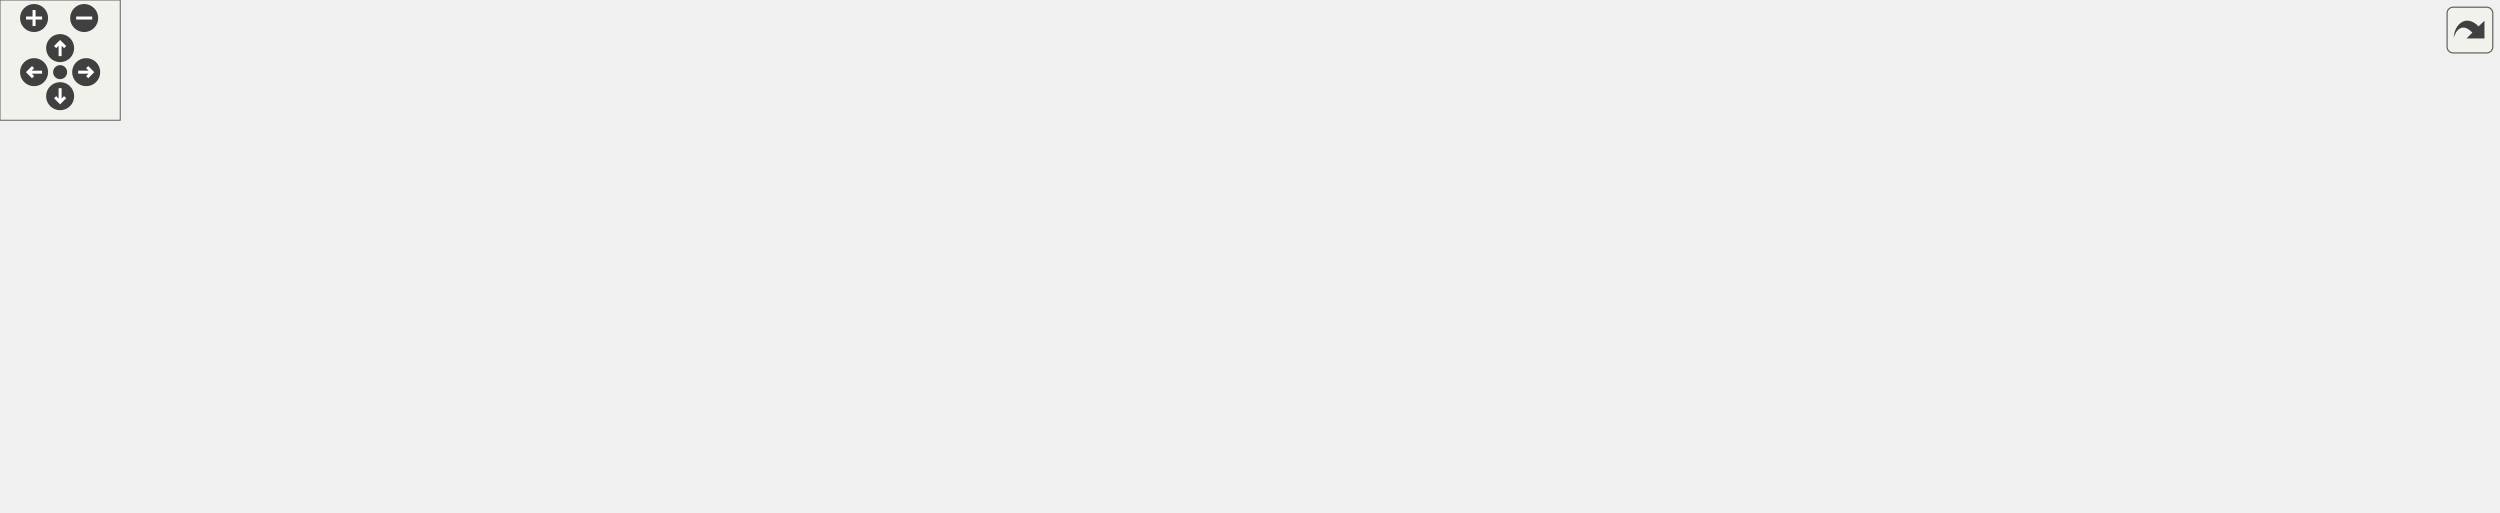
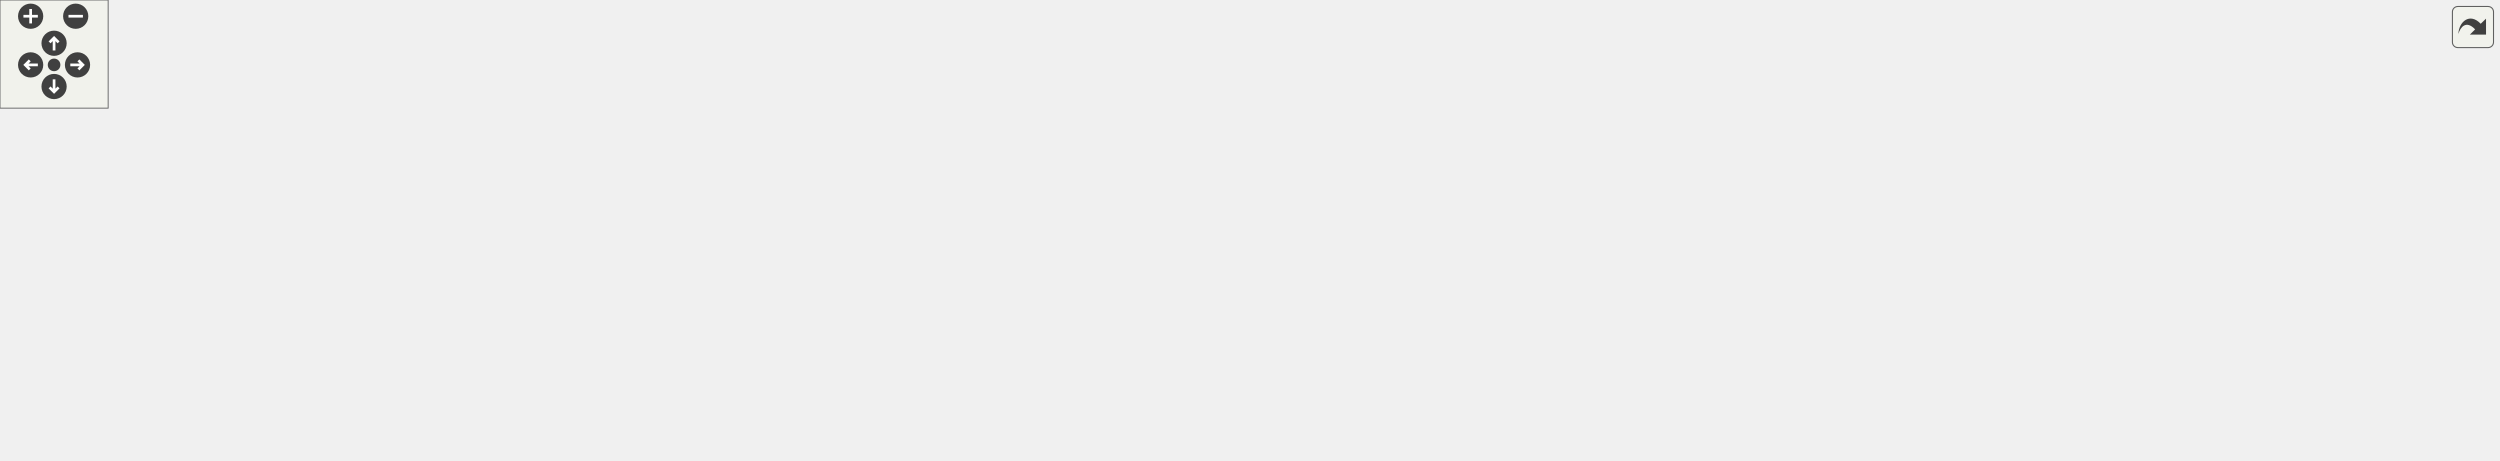
<svg xmlns="http://www.w3.org/2000/svg" xmlns:xlink="http://www.w3.org/1999/xlink" id="main" version="1.1" xml:space="preserve">
  <style type="text/css">
.edge:hover path { stroke: red; }
.edge:hover polygon { stroke: red; fill: red; }
</style>
  <defs>
    <circle id="rim" cx="0" cy="0" r="7" />
    <circle id="rim2" cx="0" cy="0" r="3.5" />
    <g id="zoomPlus">
      <use xlink:href="#rim" fill="#404040">
        <set attributeName="fill" to="#808080" begin="zoomplus.mouseover" end="zoomplus.mouseout" />
      </use>
      <path d="M-4,0h8M0,-4v8" fill="none" stroke="white" stroke-width="1.5" pointer-events="none" />
    </g>
    <g id="zoomMin">
      <use xlink:href="#rim" fill="#404040">
        <set attributeName="fill" to="#808080" begin="zoomminus.mouseover" end="zoomminus.mouseout" />
      </use>
      <path d="M-4,0h8" fill="none" stroke="white" stroke-width="1.5" pointer-events="none" />
    </g>
    <g id="dirArrow">
      <path fill="none" stroke="white" stroke-width="1.5" d="M0,-3.0v7 M-2.5,-0.5L0,-3.0L2.5,-0.5" />
    </g>
    <g id="resetDef">
      <use xlink:href="#rim2" fill="#404040">
        <set attributeName="fill" to="#808080" begin="reset.mouseover" end="reset.mouseout" />
      </use>
    </g>
  </defs>
  <svg id="graph" class="graph">
    <g id="viewport">
      <g id="node1" class="node">
-         <polygon fill="#bfbfbf" stroke="black" points="661,-175 661,-195 721,-195 721,-175 661,-175" />
-         <text text-anchor="middle" x="691" y="-182" font-family="FreeSans" font-size="10.00">FlexGrid.h</text>
+         <polygon fill="#bfbfbf" stroke="black" points="800,-175 800,-195 860,-195 860,-175 800,-175" />
+         <text text-anchor="middle" x="830" y="-182" font-family="FreeSans" font-size="10.00">FlexGrid.h</text>
      </g>
      <g id="node3" class="node">
        <a xlink:href="_settings_scene_8h.html" target="_top" xlink:title="SettingsScene.h">
-           <polygon fill="none" stroke="black" points="193,-117 193,-137 281,-137 281,-117 193,-117" />
-           <text text-anchor="middle" x="237" y="-124" font-family="FreeSans" font-size="10.00">SettingsScene.h</text>
+           <polygon fill="none" stroke="black" points="265,-117 265,-137 353,-137 353,-117 265,-117" />
+           <text text-anchor="middle" x="309" y="-124" font-family="FreeSans" font-size="10.00">SettingsScene.h</text>
        </a>
      </g>
      <g id="edge2" class="edge">
-         <path fill="none" stroke="midnightblue" d="M650.847,-179.87C566.021,-169.034 369.156,-143.883 281.03,-132.625" />
-         <polygon fill="midnightblue" stroke="midnightblue" points="650.497,-183.354 660.86,-181.15 651.384,-176.41 650.497,-183.354" />
+         <path fill="none" stroke="midnightblue" d="M789.573,-180.5C693.635,-169.819 452.814,-143.01 353.198,-131.92" />
+         <polygon fill="midnightblue" stroke="midnightblue" points="789.411,-184.003 799.737,-181.631 790.186,-177.046 789.411,-184.003" />
      </g>
      <g id="node9" class="node">
        <a xlink:href="_settings_menu_scene_8cpp.html" target="_top" xlink:title="SettingsMenuScene.cpp">
-           <polygon fill="none" stroke="black" points="325,-1 325,-21 447,-21 447,-1 325,-1" />
-           <text text-anchor="middle" x="386" y="-8" font-family="FreeSans" font-size="10.00">SettingsMenuScene.cpp</text>
+           <polygon fill="none" stroke="black" points="333,-1 333,-21 455,-21 455,-1 333,-1" />
+           <text text-anchor="middle" x="394" y="-8" font-family="FreeSans" font-size="10.00">SettingsMenuScene.cpp</text>
+         </a>
+       </g>
+       <g id="edge32" class="edge">
+         <path fill="none" stroke="midnightblue" d="M789.604,-182.922C720.188,-178.62 582.052,-166.635 544,-138 512.548,-114.332 534.468,-85.184 506,-58 486.937,-39.796 459.787,-28.164 436.993,-21.026" />
+         <polygon fill="midnightblue" stroke="midnightblue" points="789.537,-186.424 799.728,-183.525 789.954,-179.436 789.537,-186.424" />
+       </g>
+       <g id="node23" class="node">
+         <a xlink:href="_bulletin_board_8cpp.html" target="_top" xlink:title="BulletinBoard.cpp">
+           <polygon fill="none" stroke="black" points="553,-117 553,-137 645,-137 645,-117 553,-117" />
+           <text text-anchor="middle" x="599" y="-124" font-family="FreeSans" font-size="10.00">BulletinBoard.cpp</text>
+         </a>
+       </g>
+       <g id="edge24" class="edge">
+         <path fill="none" stroke="midnightblue" d="M789.84,-174.917C747.485,-164.282 681.15,-147.626 638.895,-137.017" />
+         <polygon fill="midnightblue" stroke="midnightblue" points="789.249,-178.377 799.801,-177.418 790.954,-171.588 789.249,-178.377" />
+       </g>
+       <g id="node25" class="node">
+         <a xlink:href="_dialog_scene_8cpp.html" target="_top" xlink:title="DialogScene.cpp">
+           <polygon fill="none" stroke="black" points="662.5,-117 662.5,-137 751.5,-137 751.5,-117 662.5,-117" />
+           <text text-anchor="middle" x="707" y="-124" font-family="FreeSans" font-size="10.00">DialogScene.cpp</text>
        </a>
      </g>
      <g id="edge26" class="edge">
-         <path fill="none" stroke="midnightblue" d="M650.195,-184.017C579.486,-181.42 438.515,-172.001 405,-138 373.386,-105.928 379.833,-45.397 383.96,-21.287" />
-         <polygon fill="midnightblue" stroke="midnightblue" points="650.393,-187.526 660.505,-184.366 650.629,-180.53 650.393,-187.526" />
-       </g>
-       <g id="node18" class="node">
-         <a xlink:href="_bulletin_board_8cpp.html" target="_top" xlink:title="BulletinBoard.cpp">
-           <polygon fill="none" stroke="black" points="414,-117 414,-137 506,-137 506,-117 414,-117" />
-           <text text-anchor="middle" x="460" y="-124" font-family="FreeSans" font-size="10.00">BulletinBoard.cpp</text>
-         </a>
-       </g>
-       <g id="edge18" class="edge">
-         <path fill="none" stroke="midnightblue" d="M650.84,-174.917C608.485,-164.282 542.15,-147.626 499.895,-137.017" />
-         <polygon fill="midnightblue" stroke="midnightblue" points="650.249,-178.377 660.801,-177.418 651.954,-171.588 650.249,-178.377" />
-       </g>
-       <g id="node20" class="node">
-         <a xlink:href="_dialog_scene_8cpp.html" target="_top" xlink:title="DialogScene.cpp">
-           <polygon fill="none" stroke="black" points="523.5,-117 523.5,-137 612.5,-137 612.5,-117 523.5,-117" />
-           <text text-anchor="middle" x="568" y="-124" font-family="FreeSans" font-size="10.00">DialogScene.cpp</text>
-         </a>
-       </g>
-       <g id="edge20" class="edge">
-         <path fill="none" stroke="midnightblue" d="M660.323,-170.535C638.31,-160.155 609.192,-146.424 589.592,-137.182" />
-         <polygon fill="midnightblue" stroke="midnightblue" points="659.037,-173.798 669.575,-174.897 662.023,-167.466 659.037,-173.798" />
-       </g>
-       <g id="node22" class="node">
+         <path fill="none" stroke="midnightblue" d="M799.323,-170.535C777.31,-160.155 748.192,-146.424 728.592,-137.182" />
+         <polygon fill="midnightblue" stroke="midnightblue" points="798.037,-173.798 808.575,-174.897 801.023,-167.466 798.037,-173.798" />
+       </g>
+       <g id="node27" class="node">
        <a xlink:href="_display_select_scene_8cpp.html" target="_top" xlink:title="DisplaySelectScene.cpp">
-           <polygon fill="none" stroke="black" points="630,-117 630,-137 752,-137 752,-117 630,-117" />
-           <text text-anchor="middle" x="691" y="-124" font-family="FreeSans" font-size="10.00">DisplaySelectScene.cpp</text>
-         </a>
-       </g>
-       <g id="edge22" class="edge">
-         <path fill="none" stroke="midnightblue" d="M691,-164.89C691,-155.62 691,-145.008 691,-137.378" />
-         <polygon fill="midnightblue" stroke="midnightblue" points="687.5,-164.897 691,-174.897 694.5,-164.897 687.5,-164.897" />
-       </g>
-       <g id="node24" class="node">
+           <polygon fill="none" stroke="black" points="769,-117 769,-137 891,-137 891,-117 769,-117" />
+           <text text-anchor="middle" x="830" y="-124" font-family="FreeSans" font-size="10.00">DisplaySelectScene.cpp</text>
+         </a>
+       </g>
+       <g id="edge28" class="edge">
+         <path fill="none" stroke="midnightblue" d="M830,-164.89C830,-155.62 830,-145.008 830,-137.378" />
+         <polygon fill="midnightblue" stroke="midnightblue" points="826.5,-164.897 830,-174.897 833.5,-164.897 826.5,-164.897" />
+       </g>
+       <g id="node29" class="node">
        <a xlink:href="_message_announcement_8cpp.html" target="_top" xlink:title="MessageAnnouncement.cpp">
-           <polygon fill="none" stroke="black" points="770,-117 770,-137 910,-137 910,-117 770,-117" />
-           <text text-anchor="middle" x="840" y="-124" font-family="FreeSans" font-size="10.00">MessageAnnouncement.cpp</text>
-         </a>
-       </g>
-       <g id="edge24" class="edge">
-         <path fill="none" stroke="midnightblue" d="M726.411,-171.216C753.359,-160.726 789.828,-146.53 814.094,-137.084" />
-         <polygon fill="midnightblue" stroke="midnightblue" points="725.003,-168.008 716.954,-174.897 727.542,-174.531 725.003,-168.008" />
-       </g>
-       <g id="node27" class="node">
+           <polygon fill="none" stroke="black" points="909,-117 909,-137 1049,-137 1049,-117 909,-117" />
+           <text text-anchor="middle" x="979" y="-124" font-family="FreeSans" font-size="10.00">MessageAnnouncement.cpp</text>
+         </a>
+       </g>
+       <g id="edge30" class="edge">
+         <path fill="none" stroke="midnightblue" d="M865.411,-171.216C892.359,-160.726 928.828,-146.53 953.094,-137.084" />
+         <polygon fill="midnightblue" stroke="midnightblue" points="864.003,-168.008 855.954,-174.897 866.542,-174.531 864.003,-168.008" />
+       </g>
+       <g id="node32" class="node">
        <a xlink:href="_test_lab_scene_8cpp.html" target="_top" xlink:title="TestLabScene.cpp">
-           <polygon fill="none" stroke="black" points="928,-117 928,-137 1026,-137 1026,-117 928,-117" />
-           <text text-anchor="middle" x="977" y="-124" font-family="FreeSans" font-size="10.00">TestLabScene.cpp</text>
-         </a>
-       </g>
-       <g id="edge28" class="edge">
-         <path fill="none" stroke="midnightblue" d="M731.165,-176.855C782.749,-166.394 872.233,-148.246 927.834,-136.971" />
-         <polygon fill="midnightblue" stroke="midnightblue" points="730.171,-173.485 721.066,-178.903 731.563,-180.345 730.171,-173.485" />
-       </g>
-       <g id="node29" class="node">
+           <polygon fill="none" stroke="black" points="1067,-117 1067,-137 1165,-137 1165,-117 1067,-117" />
+           <text text-anchor="middle" x="1116" y="-124" font-family="FreeSans" font-size="10.00">TestLabScene.cpp</text>
+         </a>
+       </g>
+       <g id="edge34" class="edge">
+         <path fill="none" stroke="midnightblue" d="M870.165,-176.855C921.749,-166.394 1011.23,-148.246 1066.83,-136.971" />
+         <polygon fill="midnightblue" stroke="midnightblue" points="869.171,-173.485 860.066,-178.903 870.563,-180.345 869.171,-173.485" />
+       </g>
+       <g id="node34" class="node">
        <a xlink:href="_track_select_scene_8cpp.html" target="_top" xlink:title="TrackSelectScene.cpp">
-           <polygon fill="none" stroke="black" points="1043.5,-117 1043.5,-137 1158.5,-137 1158.5,-117 1043.5,-117" />
-           <text text-anchor="middle" x="1101" y="-124" font-family="FreeSans" font-size="10.00">TrackSelectScene.cpp</text>
-         </a>
-       </g>
-       <g id="edge30" class="edge">
-         <path fill="none" stroke="midnightblue" d="M731.547,-179.852C795.932,-171.589 925.481,-154.605 1035,-138 1037.76,-137.582 1040.58,-137.146 1043.42,-136.698" />
-         <polygon fill="midnightblue" stroke="midnightblue" points="730.889,-176.408 721.414,-181.149 731.778,-183.351 730.889,-176.408" />
-       </g>
-       <g id="node31" class="node">
+           <polygon fill="none" stroke="black" points="1182.5,-117 1182.5,-137 1297.5,-137 1297.5,-117 1182.5,-117" />
+           <text text-anchor="middle" x="1240" y="-124" font-family="FreeSans" font-size="10.00">TrackSelectScene.cpp</text>
+         </a>
+       </g>
+       <g id="edge36" class="edge">
+         <path fill="none" stroke="midnightblue" d="M870.547,-179.852C934.932,-171.589 1064.48,-154.605 1174,-138 1176.76,-137.582 1179.58,-137.146 1182.42,-136.698" />
+         <polygon fill="midnightblue" stroke="midnightblue" points="869.889,-176.408 860.414,-181.149 870.778,-183.351 869.889,-176.408" />
+       </g>
+       <g id="node36" class="node">
        <a xlink:href="_flex_grid_8cpp.html" target="_top" xlink:title="FlexGrid.cpp">
-           <polygon fill="none" stroke="black" points="1175.5,-117 1175.5,-137 1246.5,-137 1246.5,-117 1175.5,-117" />
-           <text text-anchor="middle" x="1211" y="-124" font-family="FreeSans" font-size="10.00">FlexGrid.cpp</text>
-         </a>
-       </g>
-       <g id="edge32" class="edge">
-         <path fill="none" stroke="midnightblue" d="M731.17,-183.025C813.452,-178.543 1006.9,-165.762 1167,-138 1169.64,-137.543 1172.35,-137.013 1175.07,-136.438" />
-         <polygon fill="midnightblue" stroke="midnightblue" points="730.802,-179.54 721.003,-183.567 731.175,-186.53 730.802,-179.54" />
+           <polygon fill="none" stroke="black" points="1314.5,-117 1314.5,-137 1385.5,-137 1385.5,-117 1314.5,-117" />
+           <text text-anchor="middle" x="1350" y="-124" font-family="FreeSans" font-size="10.00">FlexGrid.cpp</text>
+         </a>
+       </g>
+       <g id="edge38" class="edge">
+         <path fill="none" stroke="midnightblue" d="M870.17,-183.025C952.452,-178.543 1145.9,-165.762 1306,-138 1308.64,-137.543 1311.35,-137.013 1314.07,-136.438" />
+         <polygon fill="midnightblue" stroke="midnightblue" points="869.802,-179.54 860.003,-183.567 870.175,-186.53 869.802,-179.54" />
      </g>
      <g id="node5" class="node">
        <a xlink:href="_audio_settings_scene_8h.html" target="_top" xlink:title="AudioSettingsScene.h">
-           <polygon fill="none" stroke="black" points="245.5,-59 245.5,-79 358.5,-79 358.5,-59 245.5,-59" />
-           <text text-anchor="middle" x="302" y="-66" font-family="FreeSans" font-size="10.00">AudioSettingsScene.h</text>
+           <polygon fill="none" stroke="black" points="4.5,-59 4.5,-79 117.5,-79 117.5,-59 4.5,-59" />
+           <text text-anchor="middle" x="61" y="-66" font-family="FreeSans" font-size="10.00">AudioSettingsScene.h</text>
        </a>
      </g>
      <g id="edge4" class="edge">
-         <path fill="none" stroke="midnightblue" d="M255.883,-110.15C267.034,-100.2 280.796,-87.921 290.37,-79.378" />
-         <polygon fill="midnightblue" stroke="midnightblue" points="253.453,-107.628 248.322,-116.897 258.114,-112.851 253.453,-107.628" />
+         <path fill="none" stroke="midnightblue" d="M256.127,-114.635C210.704,-104.011 146.041,-88.888 103.805,-79.011" />
+         <polygon fill="midnightblue" stroke="midnightblue" points="255.55,-118.094 266.085,-116.963 257.145,-111.278 255.55,-118.094" />
      </g>
      <g id="node11" class="node">
+         <a xlink:href="_locale_settings_scene_8h.html" target="_top" xlink:title="LocaleSettingsScene.h">
+           <polygon fill="none" stroke="black" points="250.5,-59 250.5,-79 367.5,-79 367.5,-59 250.5,-59" />
+           <text text-anchor="middle" x="309" y="-66" font-family="FreeSans" font-size="10.00">LocaleSettingsScene.h</text>
+         </a>
+       </g>
+       <g id="edge10" class="edge">
+         <path fill="none" stroke="midnightblue" d="M309,-106.89C309,-97.62 309,-87.008 309,-79.378" />
+         <polygon fill="midnightblue" stroke="midnightblue" points="305.5,-106.897 309,-116.897 312.5,-106.897 305.5,-106.897" />
+       </g>
+       <g id="node16" class="node">
        <a xlink:href="_video_settings_scene_8h.html" target="_top" xlink:title="VideoSettingsScene.h">
-           <polygon fill="none" stroke="black" points="115.5,-59 115.5,-79 228.5,-79 228.5,-59 115.5,-59" />
-           <text text-anchor="middle" x="172" y="-66" font-family="FreeSans" font-size="10.00">VideoSettingsScene.h</text>
-         </a>
-       </g>
-       <g id="edge10" class="edge">
-         <path fill="none" stroke="midnightblue" d="M218.117,-110.15C206.966,-100.2 193.204,-87.921 183.63,-79.378" />
-         <polygon fill="midnightblue" stroke="midnightblue" points="215.886,-112.851 225.678,-116.897 220.547,-107.628 215.886,-112.851" />
-       </g>
-       <g id="node16" class="node">
+           <polygon fill="none" stroke="black" points="384.5,-59 384.5,-79 497.5,-79 497.5,-59 384.5,-59" />
+           <text text-anchor="middle" x="441" y="-66" font-family="FreeSans" font-size="10.00">VideoSettingsScene.h</text>
+         </a>
+       </g>
+       <g id="edge16" class="edge">
+         <path fill="none" stroke="midnightblue" d="M341.288,-112.813C364.984,-102.401 396.605,-88.507 417.828,-79.182" />
+         <polygon fill="midnightblue" stroke="midnightblue" points="339.74,-109.67 331.993,-116.897 342.556,-116.079 339.74,-109.67" />
+       </g>
+       <g id="node21" class="node">
        <a xlink:href="_settings_scene_8cpp.html" target="_top" xlink:title="SettingsScene.cpp">
-           <polygon fill="none" stroke="black" points="0,-59 0,-79 98,-79 98,-59 0,-59" />
-           <text text-anchor="middle" x="49" y="-66" font-family="FreeSans" font-size="10.00">SettingsScene.cpp</text>
-         </a>
-       </g>
-       <g id="edge16" class="edge">
-         <path fill="none" stroke="midnightblue" d="M194.539,-113.9C160.344,-103.351 112.976,-88.737 81.687,-79.084" />
-         <polygon fill="midnightblue" stroke="midnightblue" points="193.665,-117.294 204.253,-116.897 195.729,-110.605 193.665,-117.294" />
+           <polygon fill="none" stroke="black" points="135,-59 135,-79 233,-79 233,-59 135,-59" />
+           <text text-anchor="middle" x="184" y="-66" font-family="FreeSans" font-size="10.00">SettingsScene.cpp</text>
+         </a>
+       </g>
+       <g id="edge22" class="edge">
+         <path fill="none" stroke="midnightblue" d="M278.125,-112.674C255.719,-102.278 225.951,-88.465 205.943,-79.182" />
+         <polygon fill="midnightblue" stroke="midnightblue" points="276.682,-115.863 287.227,-116.897 279.629,-109.513 276.682,-115.863" />
      </g>
      <g id="node7" class="node">
        <a xlink:href="_audio_settings_scene_8cpp.html" target="_top" xlink:title="AudioSettingsScene.cpp">
-           <polygon fill="none" stroke="black" points="184.5,-1 184.5,-21 307.5,-21 307.5,-1 184.5,-1" />
-           <text text-anchor="middle" x="246" y="-8" font-family="FreeSans" font-size="10.00">AudioSettingsScene.cpp</text>
+           <polygon fill="none" stroke="black" points="-0.5,-1 -0.5,-21 122.5,-21 122.5,-1 -0.5,-1" />
+           <text text-anchor="middle" x="61" y="-8" font-family="FreeSans" font-size="10.00">AudioSettingsScene.cpp</text>
        </a>
      </g>
      <g id="edge6" class="edge">
-         <path fill="none" stroke="midnightblue" d="M285.169,-51.568C275.665,-41.725 264.108,-29.755 256.02,-21.378" />
-         <polygon fill="midnightblue" stroke="midnightblue" points="282.782,-54.134 292.246,-58.897 287.817,-49.272 282.782,-54.134" />
+         <path fill="none" stroke="midnightblue" d="M61,-48.89C61,-39.62 61,-29.008 61,-21.378" />
+         <polygon fill="midnightblue" stroke="midnightblue" points="57.5,-48.897 61,-58.897 64.5,-48.897 57.5,-48.897" />
      </g>
      <g id="edge8" class="edge">
-         <path fill="none" stroke="midnightblue" d="M325.209,-52.975C339.929,-42.811 358.529,-29.968 371.254,-21.182" />
-         <polygon fill="midnightblue" stroke="midnightblue" points="322.872,-50.335 316.632,-58.897 326.849,-56.095 322.872,-50.335" />
+         <path fill="none" stroke="midnightblue" d="M127.805,-57.364C188.957,-46.713 278.508,-31.116 336.531,-21.01" />
+         <polygon fill="midnightblue" stroke="midnightblue" points="127.117,-53.931 117.866,-59.095 128.319,-60.827 127.117,-53.931" />
+       </g>
+       <g id="edge14" class="edge">
+         <path fill="none" stroke="midnightblue" d="M332.485,-52.975C347.381,-42.811 366.202,-29.968 379.079,-21.182" />
+         <polygon fill="midnightblue" stroke="midnightblue" points="330.093,-50.37 323.806,-58.897 334.039,-56.152 330.093,-50.37" />
+       </g>
+       <g id="node13" class="node">
+         <a xlink:href="_locale_settings_scene_8cpp.html" target="_top" xlink:title="LocaleSettingsScene.cpp">
+           <polygon fill="none" stroke="black" points="187,-1 187,-21 315,-21 315,-1 187,-1" />
+           <text text-anchor="middle" x="251" y="-8" font-family="FreeSans" font-size="10.00">LocaleSettingsScene.cpp</text>
+         </a>
      </g>
      <g id="edge12" class="edge">
-         <path fill="none" stroke="midnightblue" d="M219.334,-56.171C258.331,-45.602 312.87,-30.82 348.793,-21.084" />
-         <polygon fill="midnightblue" stroke="midnightblue" points="218.012,-52.903 209.276,-58.897 219.843,-59.659 218.012,-52.903" />
-       </g>
-       <g id="node14" class="node">
+         <path fill="none" stroke="midnightblue" d="M291.568,-51.568C281.725,-41.725 269.755,-29.755 261.378,-21.378" />
+         <polygon fill="midnightblue" stroke="midnightblue" points="289.351,-54.301 298.897,-58.897 294.301,-49.351 289.351,-54.301" />
+       </g>
+       <g id="edge18" class="edge">
+         <path fill="none" stroke="midnightblue" d="M426.398,-50.981C418.515,-41.252 409.063,-29.589 402.409,-21.378" />
+         <polygon fill="midnightblue" stroke="midnightblue" points="423.798,-53.331 432.813,-58.897 429.237,-48.924 423.798,-53.331" />
+       </g>
+       <g id="node19" class="node">
        <a xlink:href="_video_settings_scene_8cpp.html" target="_top" xlink:title="VideoSettingsScene.cpp">
-           <polygon fill="none" stroke="black" points="44.5,-1 44.5,-21 167.5,-21 167.5,-1 44.5,-1" />
-           <text text-anchor="middle" x="106" y="-8" font-family="FreeSans" font-size="10.00">VideoSettingsScene.cpp</text>
-         </a>
-       </g>
-       <g id="edge14" class="edge">
-         <path fill="none" stroke="midnightblue" d="M152.826,-52.15C141.504,-42.2 127.53,-29.921 117.809,-21.378" />
-         <polygon fill="midnightblue" stroke="midnightblue" points="150.682,-54.925 160.504,-58.897 155.302,-49.667 150.682,-54.925" />
+           <polygon fill="none" stroke="black" points="472.5,-1 472.5,-21 595.5,-21 595.5,-1 472.5,-1" />
+           <text text-anchor="middle" x="534" y="-8" font-family="FreeSans" font-size="10.00">VideoSettingsScene.cpp</text>
+         </a>
+       </g>
+       <g id="edge20" class="edge">
+         <path fill="none" stroke="midnightblue" d="M465.777,-53.547C482.214,-43.297 503.32,-30.134 517.674,-21.182" />
+         <polygon fill="midnightblue" stroke="midnightblue" points="463.832,-50.636 457.199,-58.897 467.537,-56.575 463.832,-50.636" />
      </g>
    </g>
  </svg>
  <g id="navigator" transform="translate(0 0)" fill="#404254">
    <rect fill="#f2f5e9" fill-opacity="0.5" stroke="#606060" stroke-width=".5" x="0" y="0" width="60" height="60" />
    <use id="zoomplus" xlink:href="#zoomPlus" x="17" y="9" />
    <use id="zoomminus" xlink:href="#zoomMin" x="42" y="9" />
    <use id="reset" xlink:href="#resetDef" x="30" y="36" />
    <g id="arrowUp" xlink:href="#dirArrow" transform="translate(30 24)">
      <use xlink:href="#rim" fill="#404040">
        <set attributeName="fill" to="#808080" begin="arrowUp.mouseover" end="arrowUp.mouseout" />
      </use>
      <path fill="none" stroke="white" stroke-width="1.5" d="M0,-3.0v7 M-2.5,-0.5L0,-3.0L2.5,-0.5" />
    </g>
    <g id="arrowRight" xlink:href="#dirArrow" transform="rotate(90) translate(36 -43)">
      <use xlink:href="#rim" fill="#404040">
        <set attributeName="fill" to="#808080" begin="arrowRight.mouseover" end="arrowRight.mouseout" />
      </use>
      <path fill="none" stroke="white" stroke-width="1.5" d="M0,-3.0v7 M-2.5,-0.5L0,-3.0L2.5,-0.5" />
    </g>
    <g id="arrowDown" xlink:href="#dirArrow" transform="rotate(180) translate(-30 -48)">
      <use xlink:href="#rim" fill="#404040">
        <set attributeName="fill" to="#808080" begin="arrowDown.mouseover" end="arrowDown.mouseout" />
      </use>
      <path fill="none" stroke="white" stroke-width="1.5" d="M0,-3.0v7 M-2.5,-0.5L0,-3.0L2.5,-0.5" />
    </g>
    <g id="arrowLeft" xlink:href="#dirArrow" transform="rotate(270) translate(-36 17)">
      <use xlink:href="#rim" fill="#404040">
        <set attributeName="fill" to="#808080" begin="arrowLeft.mouseover" end="arrowLeft.mouseout" />
      </use>
      <path fill="none" stroke="white" stroke-width="1.5" d="M0,-3.0v7 M-2.5,-0.5L0,-3.0L2.5,-0.5" />
    </g>
  </g>
  <svg viewBox="0 0 15 15" width="100%" height="30px" preserveAspectRatio="xMaxYMin meet">
    <g id="arrow_out" transform="scale(0.3 0.3)">
      <a xlink:href="_flex_grid_8h__dep__incl_org.svg" target="_base">
        <rect id="button" ry="5" rx="5" y="6" x="6" height="38" width="38" fill="#f2f5e9" fill-opacity="0.5" stroke="#606060" stroke-width="1.0" />
        <path id="arrow" d="M 11.5,31.437 C 11.94,20.098 22.043,11.323 32.159,21.979 L 37.069,17.246 C 37.069,17.246 37.088,32 37.088,32 L 22.16,31.978 C 22.16,31.978 26.998,27.14 26.998,27.14 C 18.529,18.264 13.292,25.23 11.5,31.437 z" style="fill:#404040;" />
      </a>
    </g>
  </svg>
</svg>
